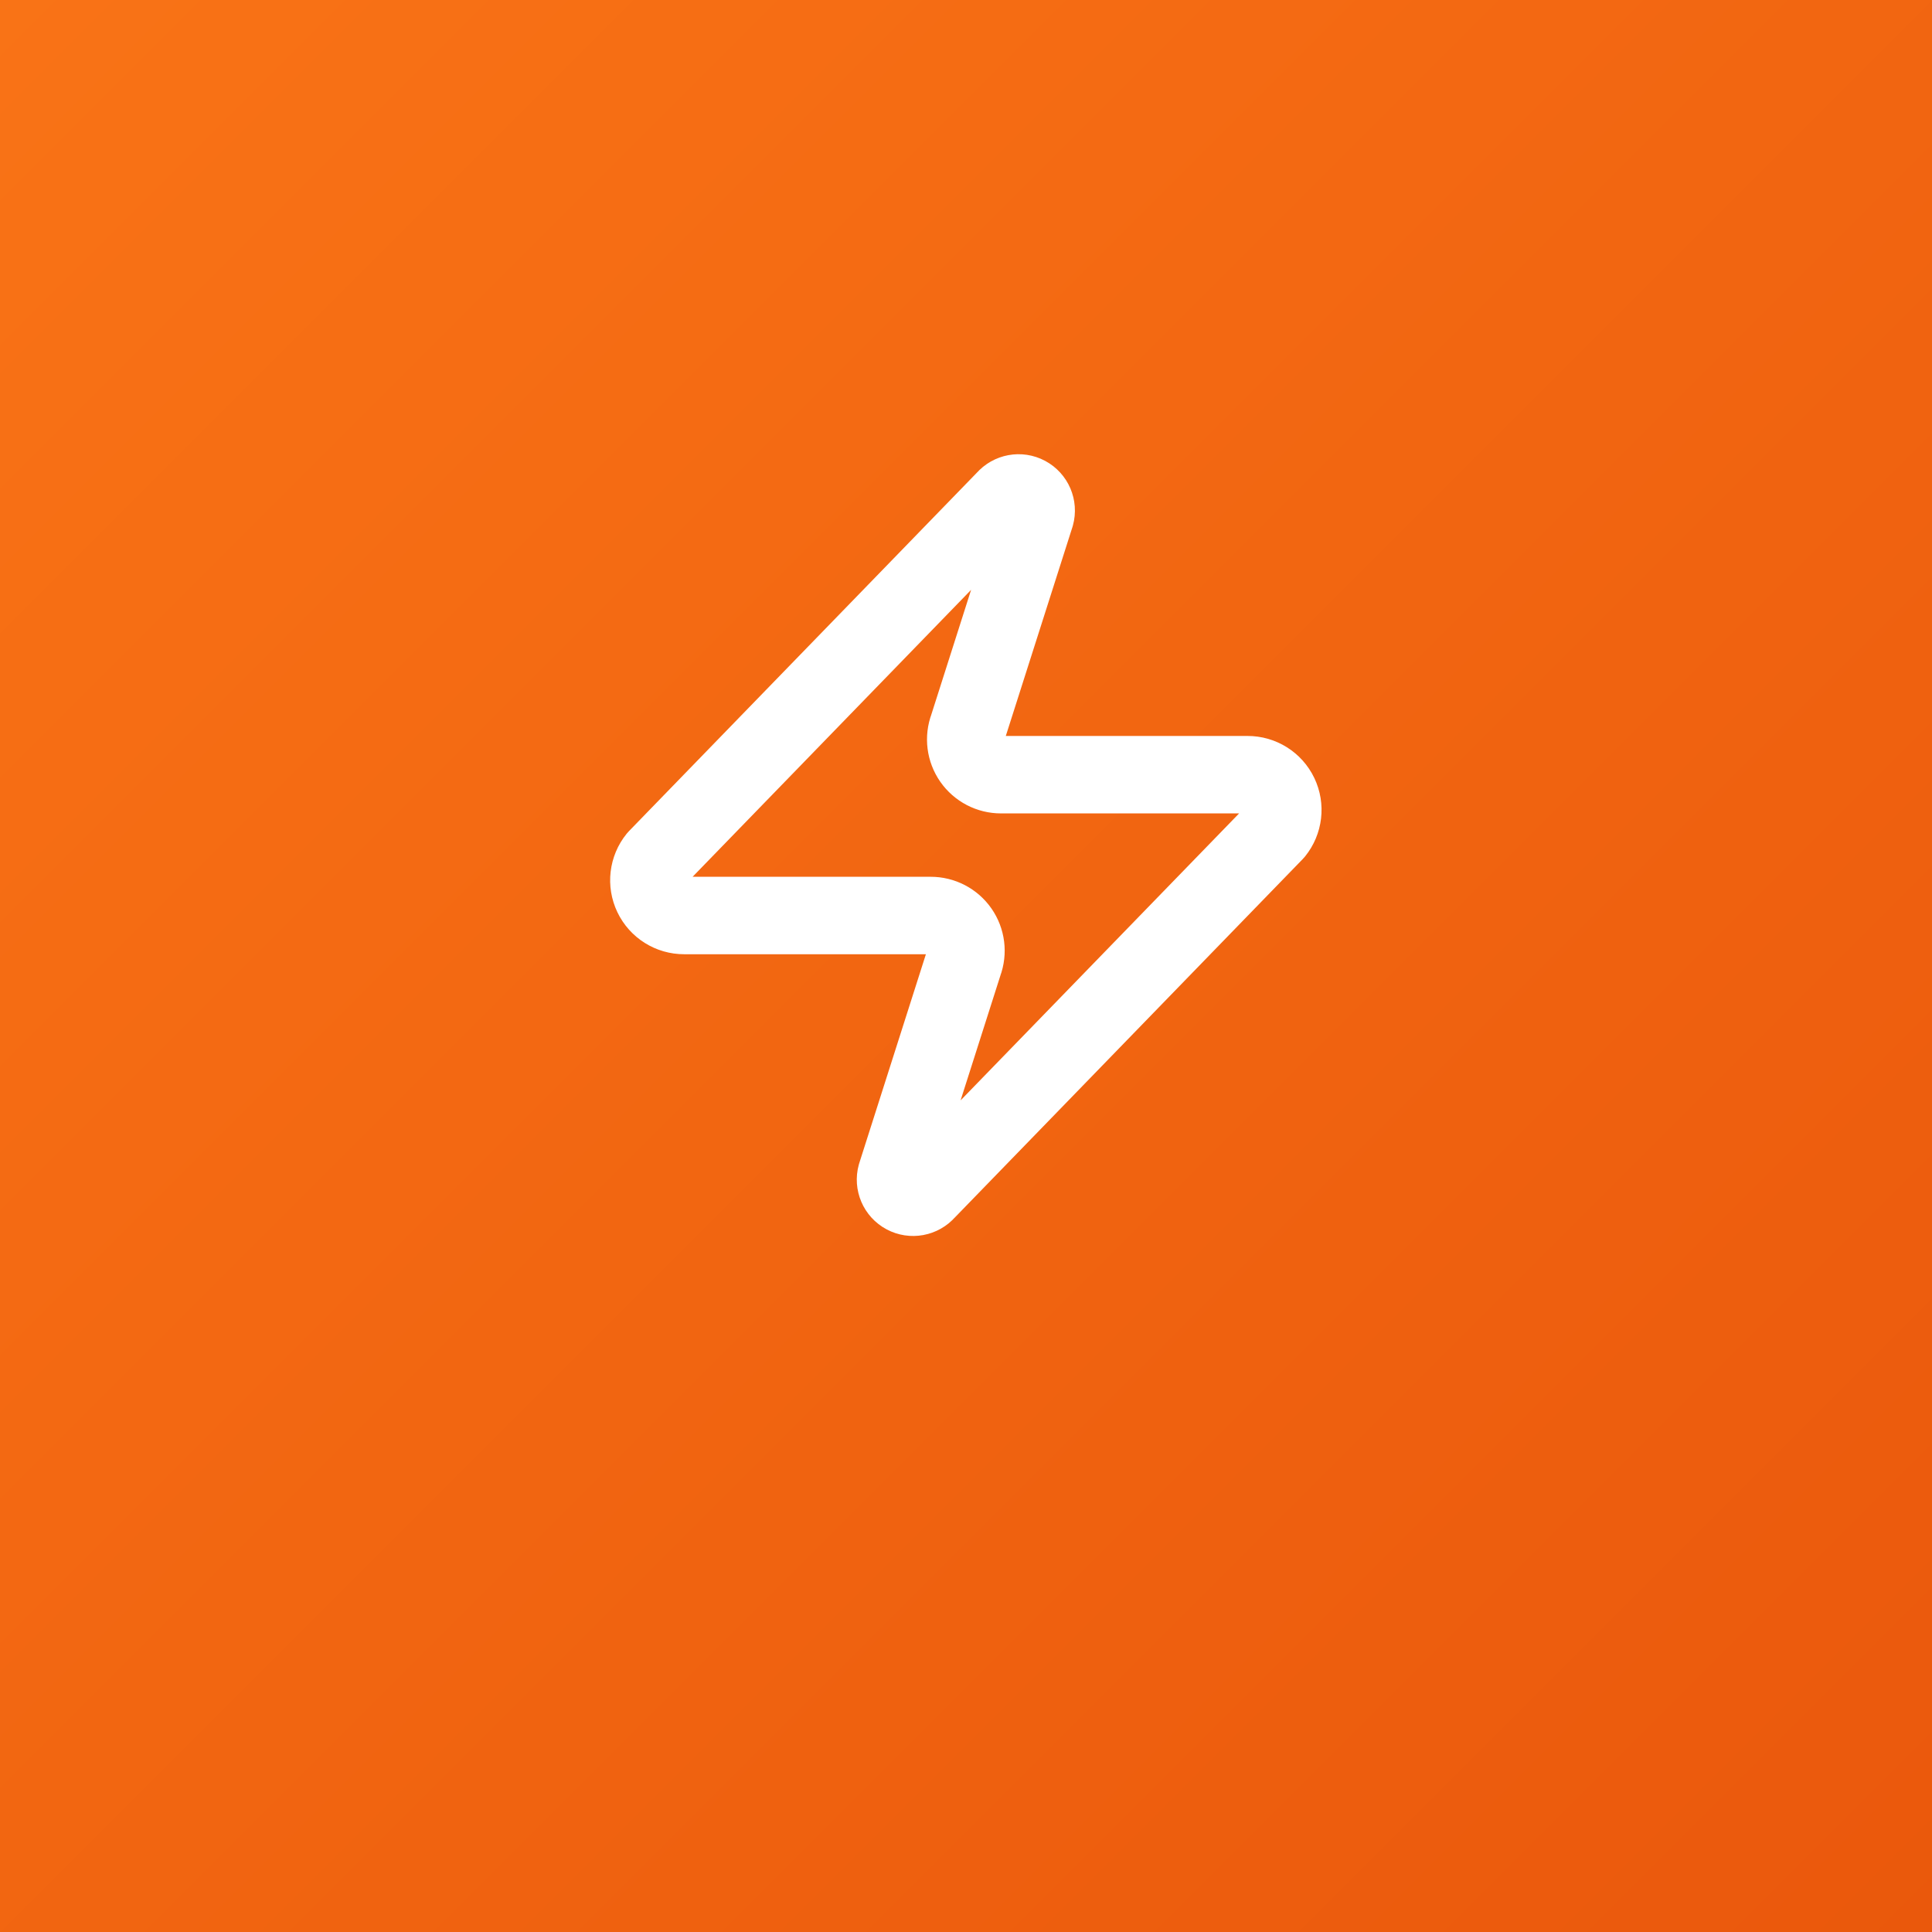
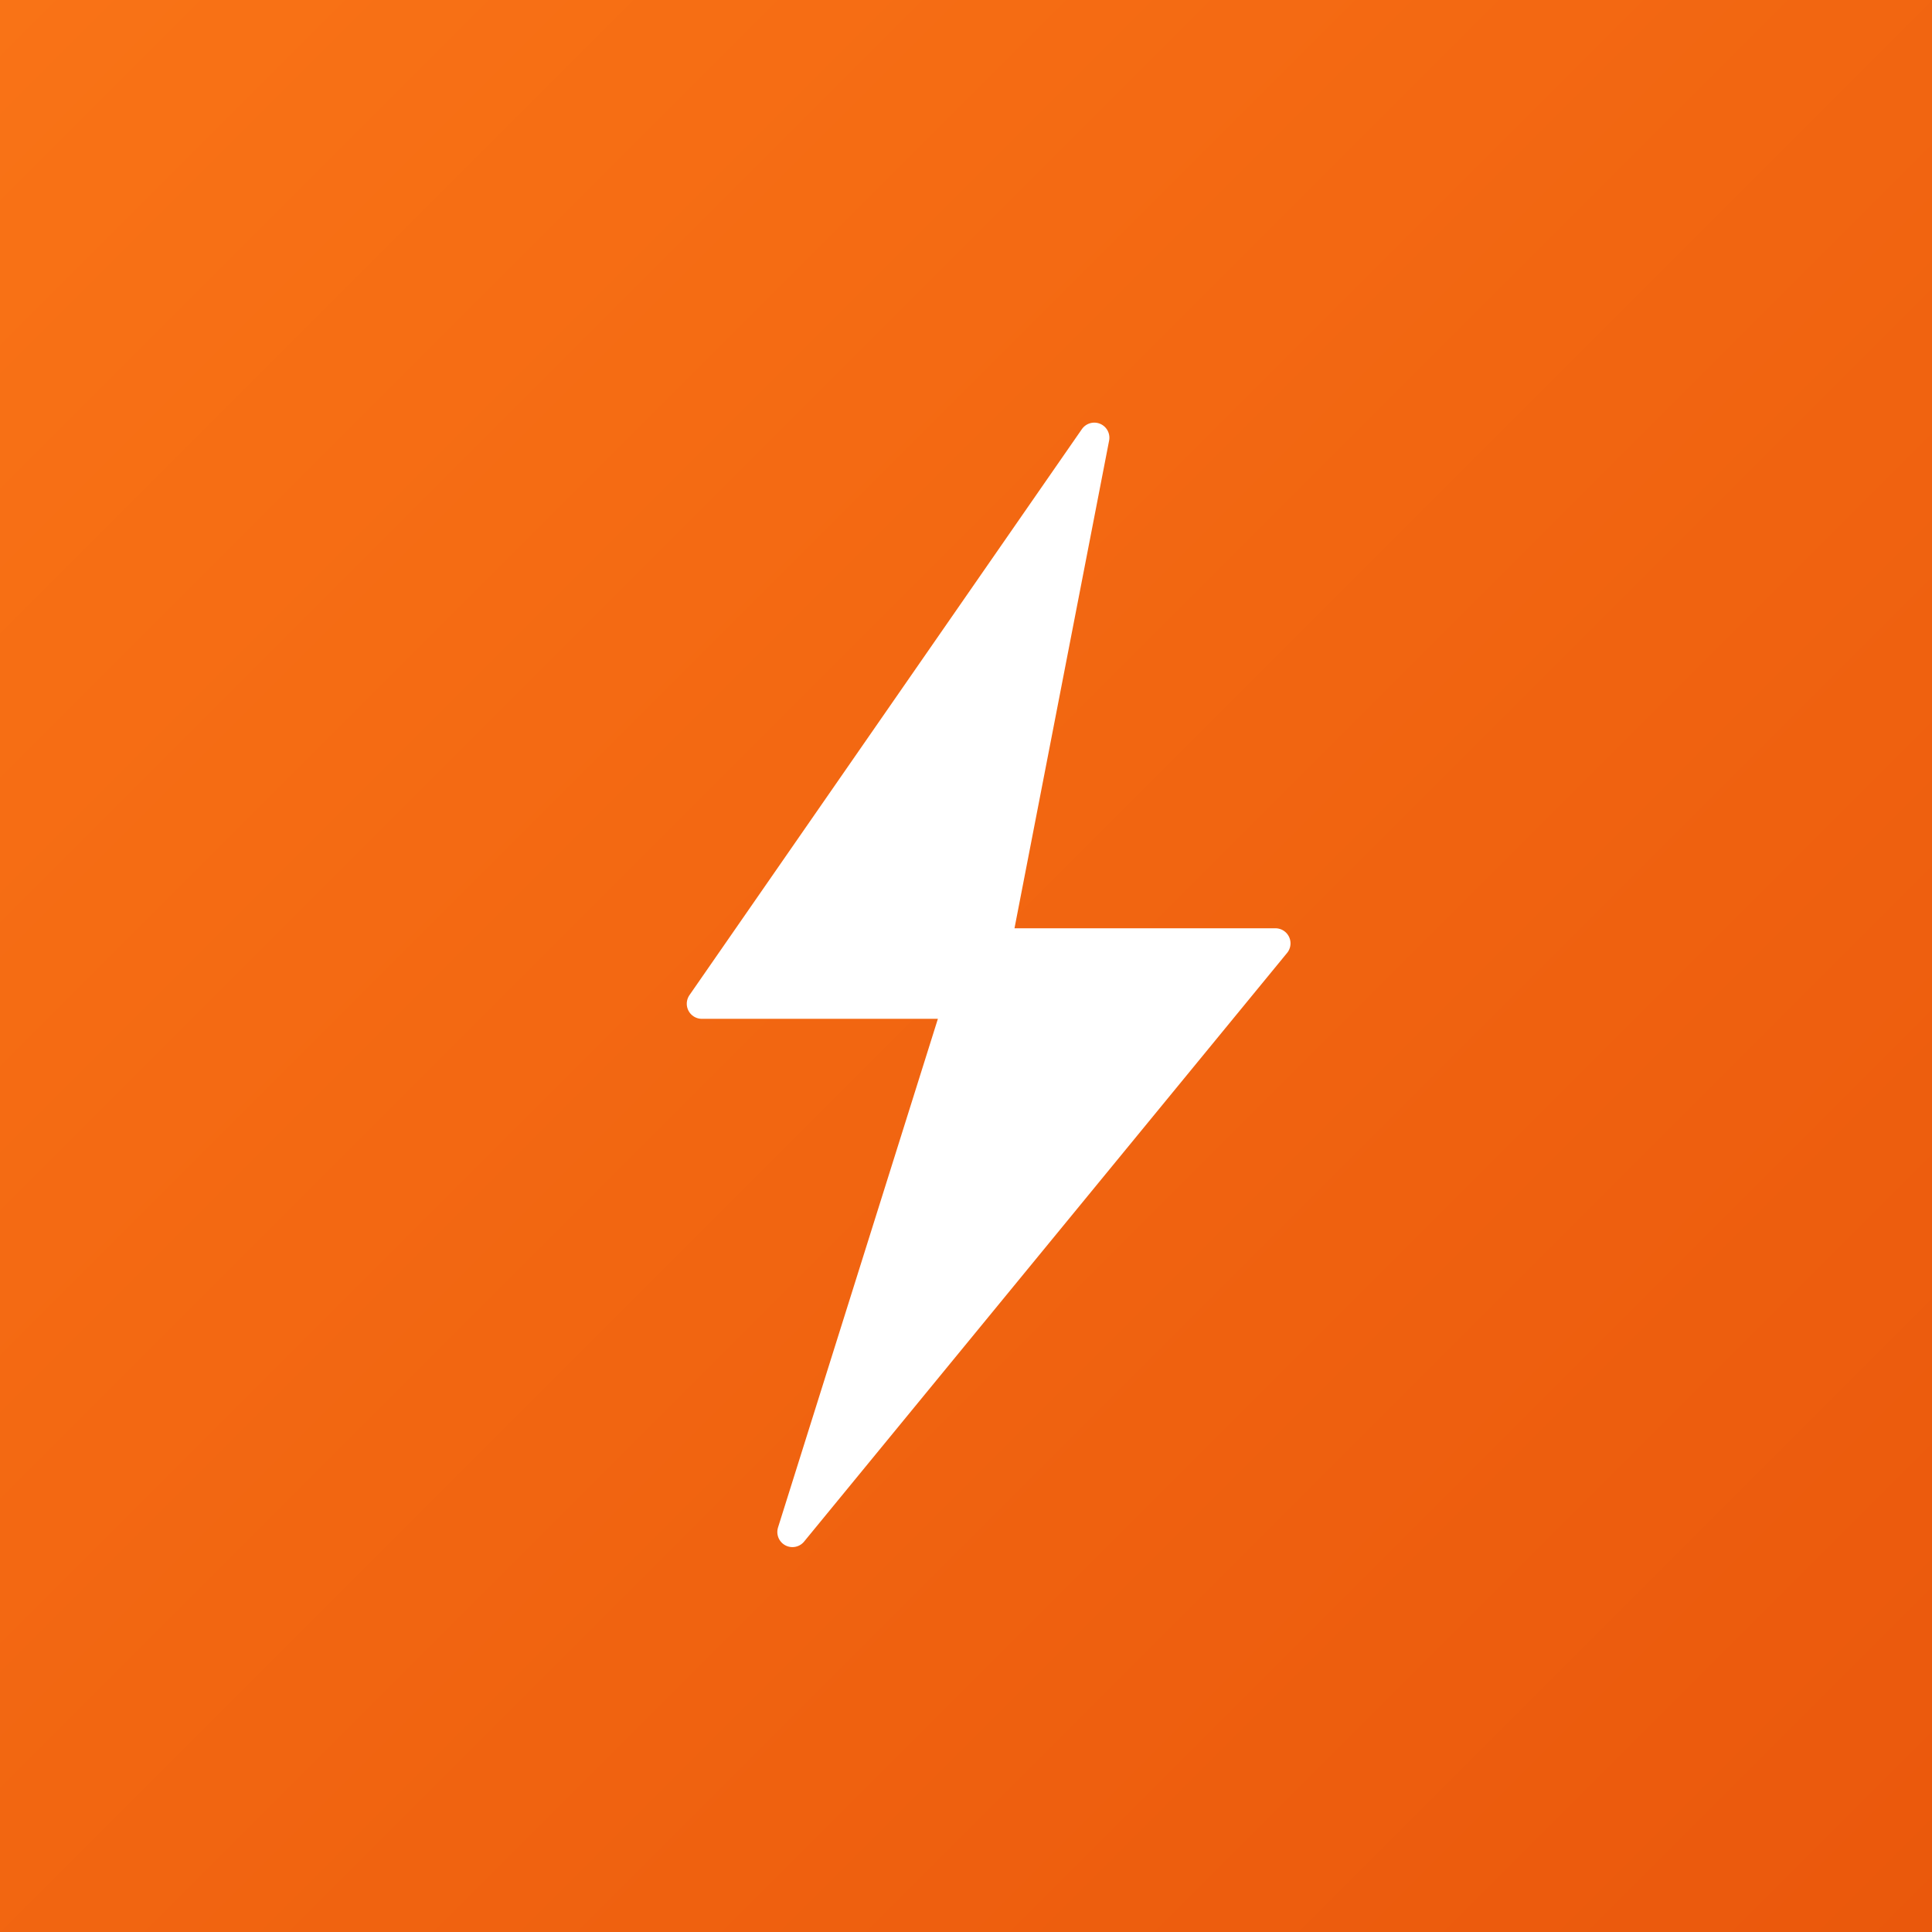
- <svg xmlns="http://www.w3.org/2000/svg" viewBox="0 0 512 512" width="512" height="512">
+ <svg xmlns="http://www.w3.org/2000/svg" viewBox="0 0 512 512">
  <defs>
    <linearGradient id="orangeGradient" x1="0%" y1="0%" x2="100%" y2="100%">
-       <stop offset="0%" stop-color="#f97316" />
-       <stop offset="100%" stop-color="#ea580c" />
+       <stop offset="0%" style="stop-color:#f97316;stop-opacity:1" />
+       <stop offset="100%" style="stop-color:#ea580c;stop-opacity:1" />
    </linearGradient>
  </defs>
-   <rect width="512" height="512" fill="url(#orangeGradient)" />
-   <g transform="translate(144, 112) scale(9.33)">
-     <path d="M4 14a1 1 0 0 1-.78-1.63l9.9-10.2a.5.5 0 0 1 .86.46l-1.92 6.02A1 1 0 0 0 13 10h7a1 1 0 0 1 .78 1.63l-9.9 10.2a.5.5 0 0 1-.86-.46l1.92-6.02A1 1 0 0 0 11 14z" fill="none" stroke="white" stroke-width="2.2" stroke-linecap="round" stroke-linejoin="round" />
-   </g>
+   <rect x="0" y="0" width="512" height="512" fill="url(#orangeGradient)" />
+   <path d="M290 116L186 266h68l-44 140 128-156h-74l26-134z" fill="white" stroke="white" stroke-width="8" stroke-linejoin="round" stroke-linecap="round" />
</svg>
